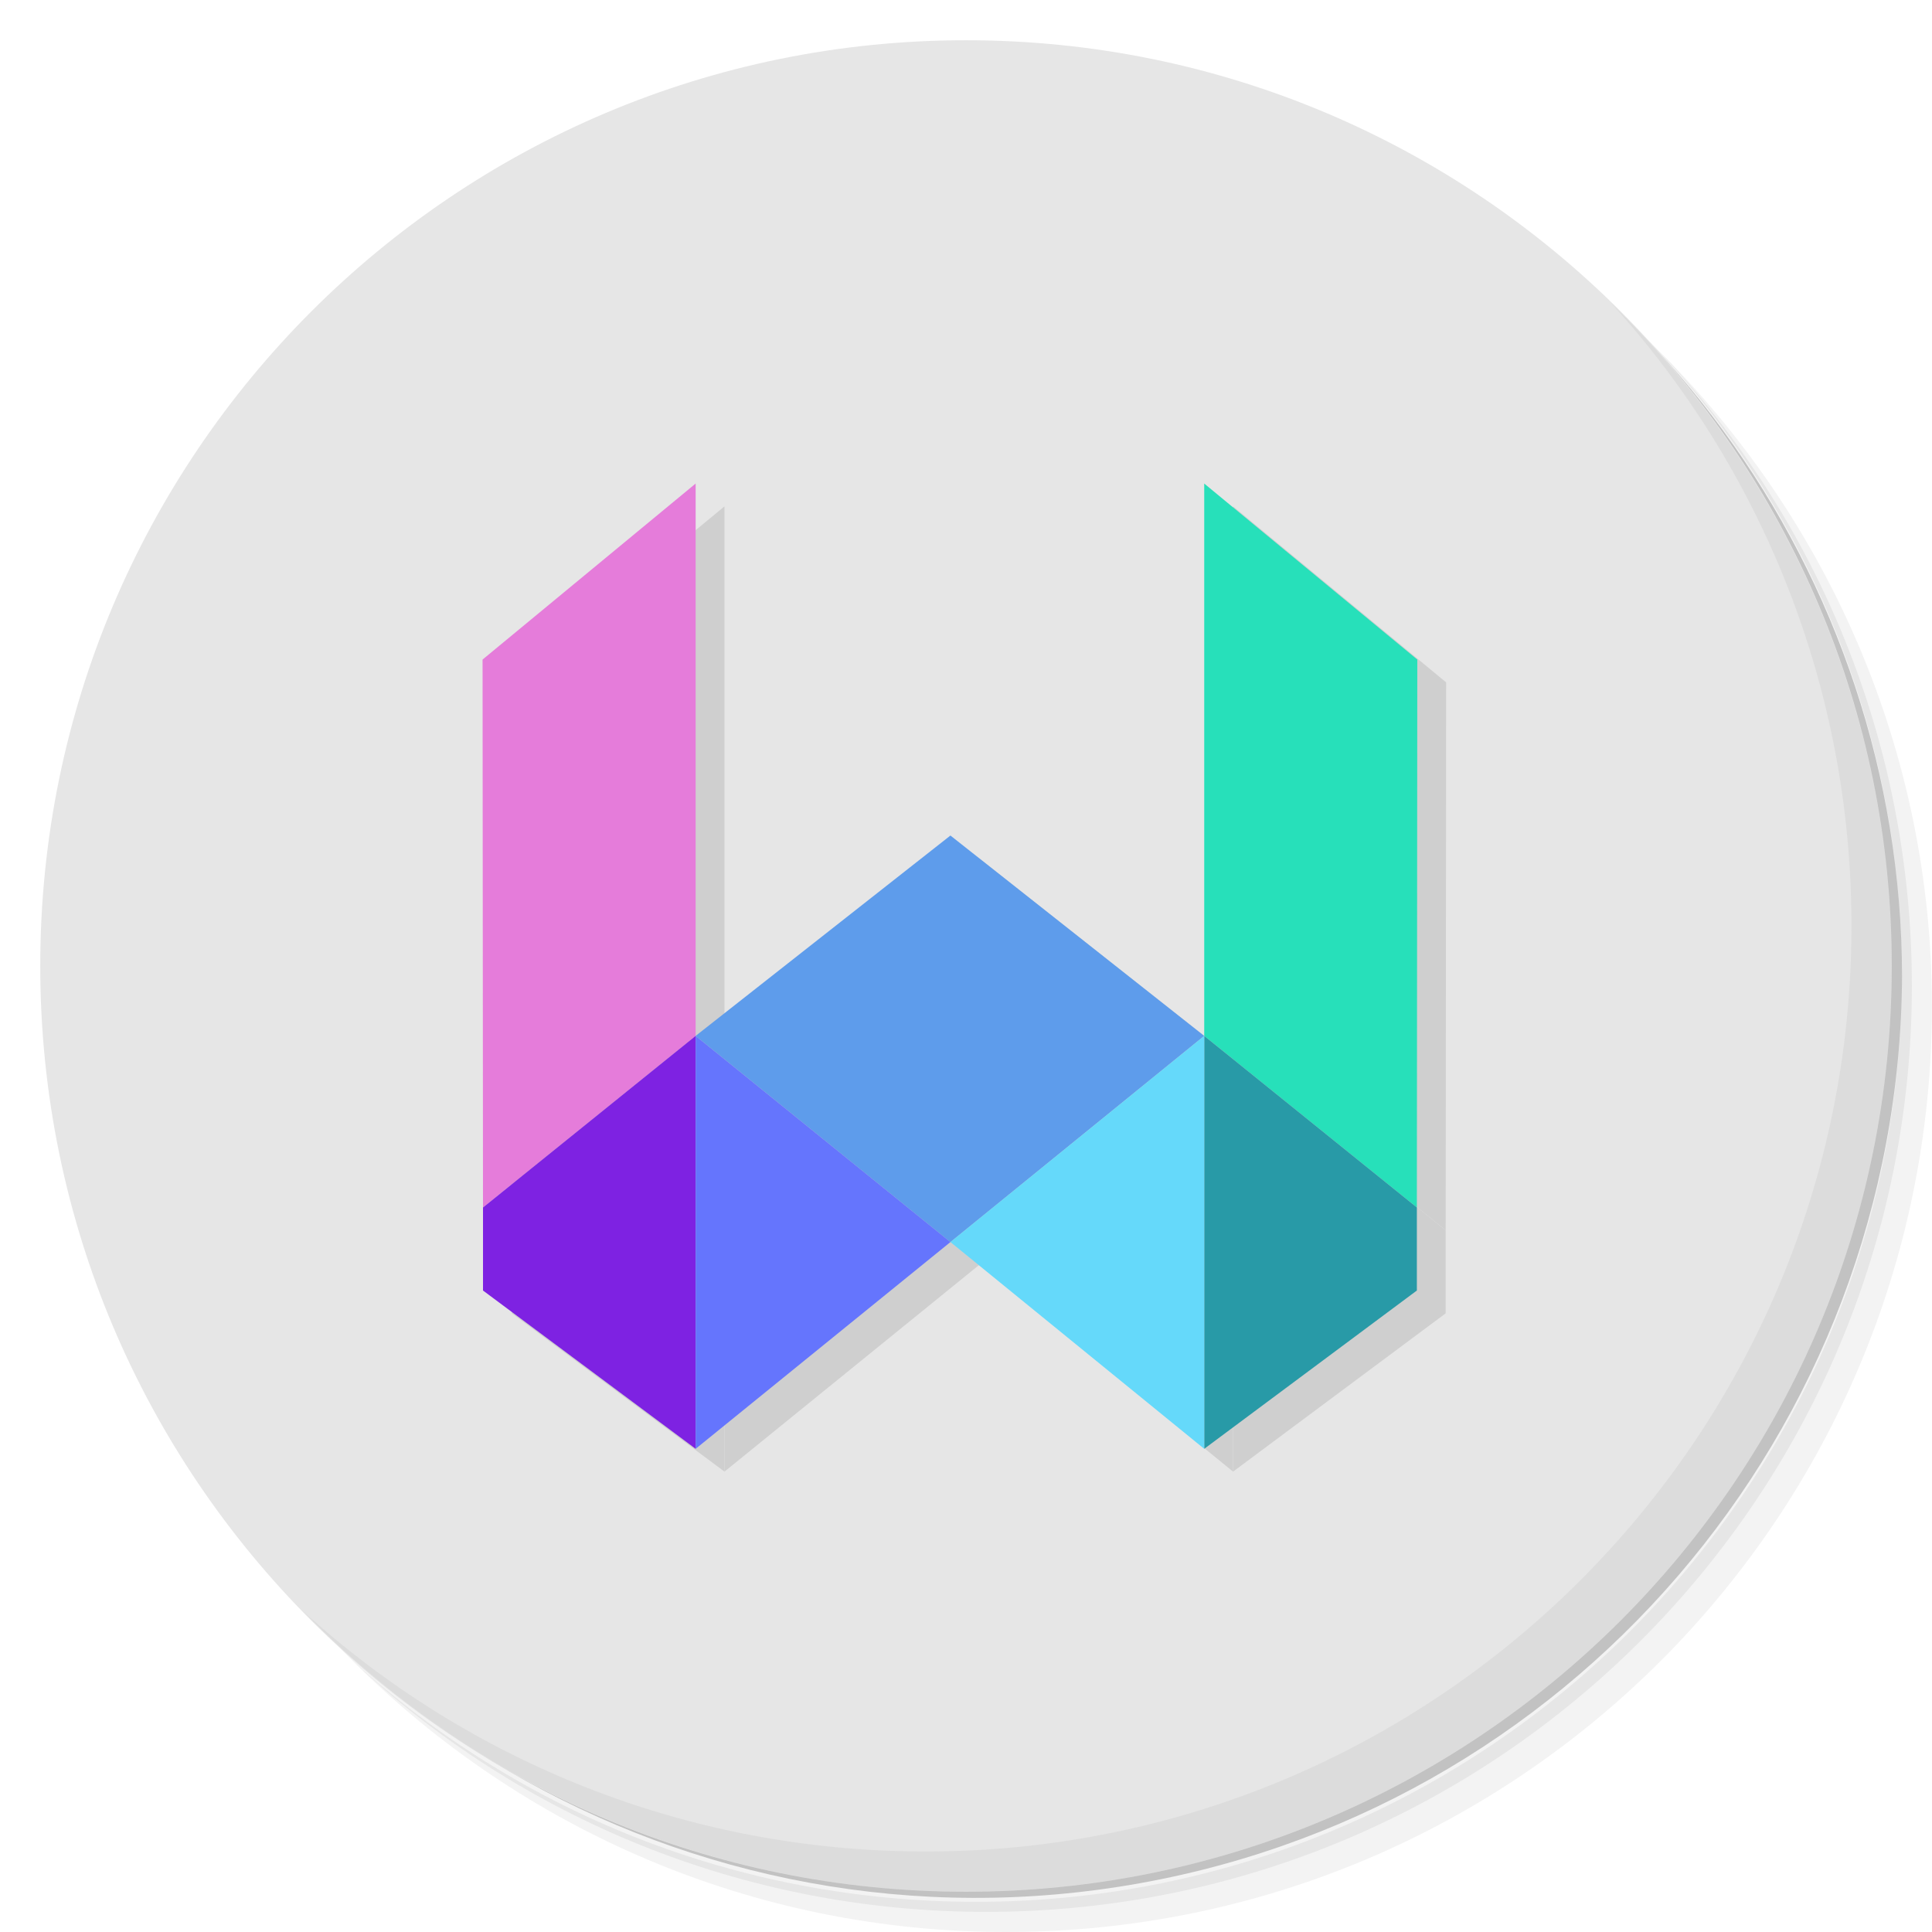
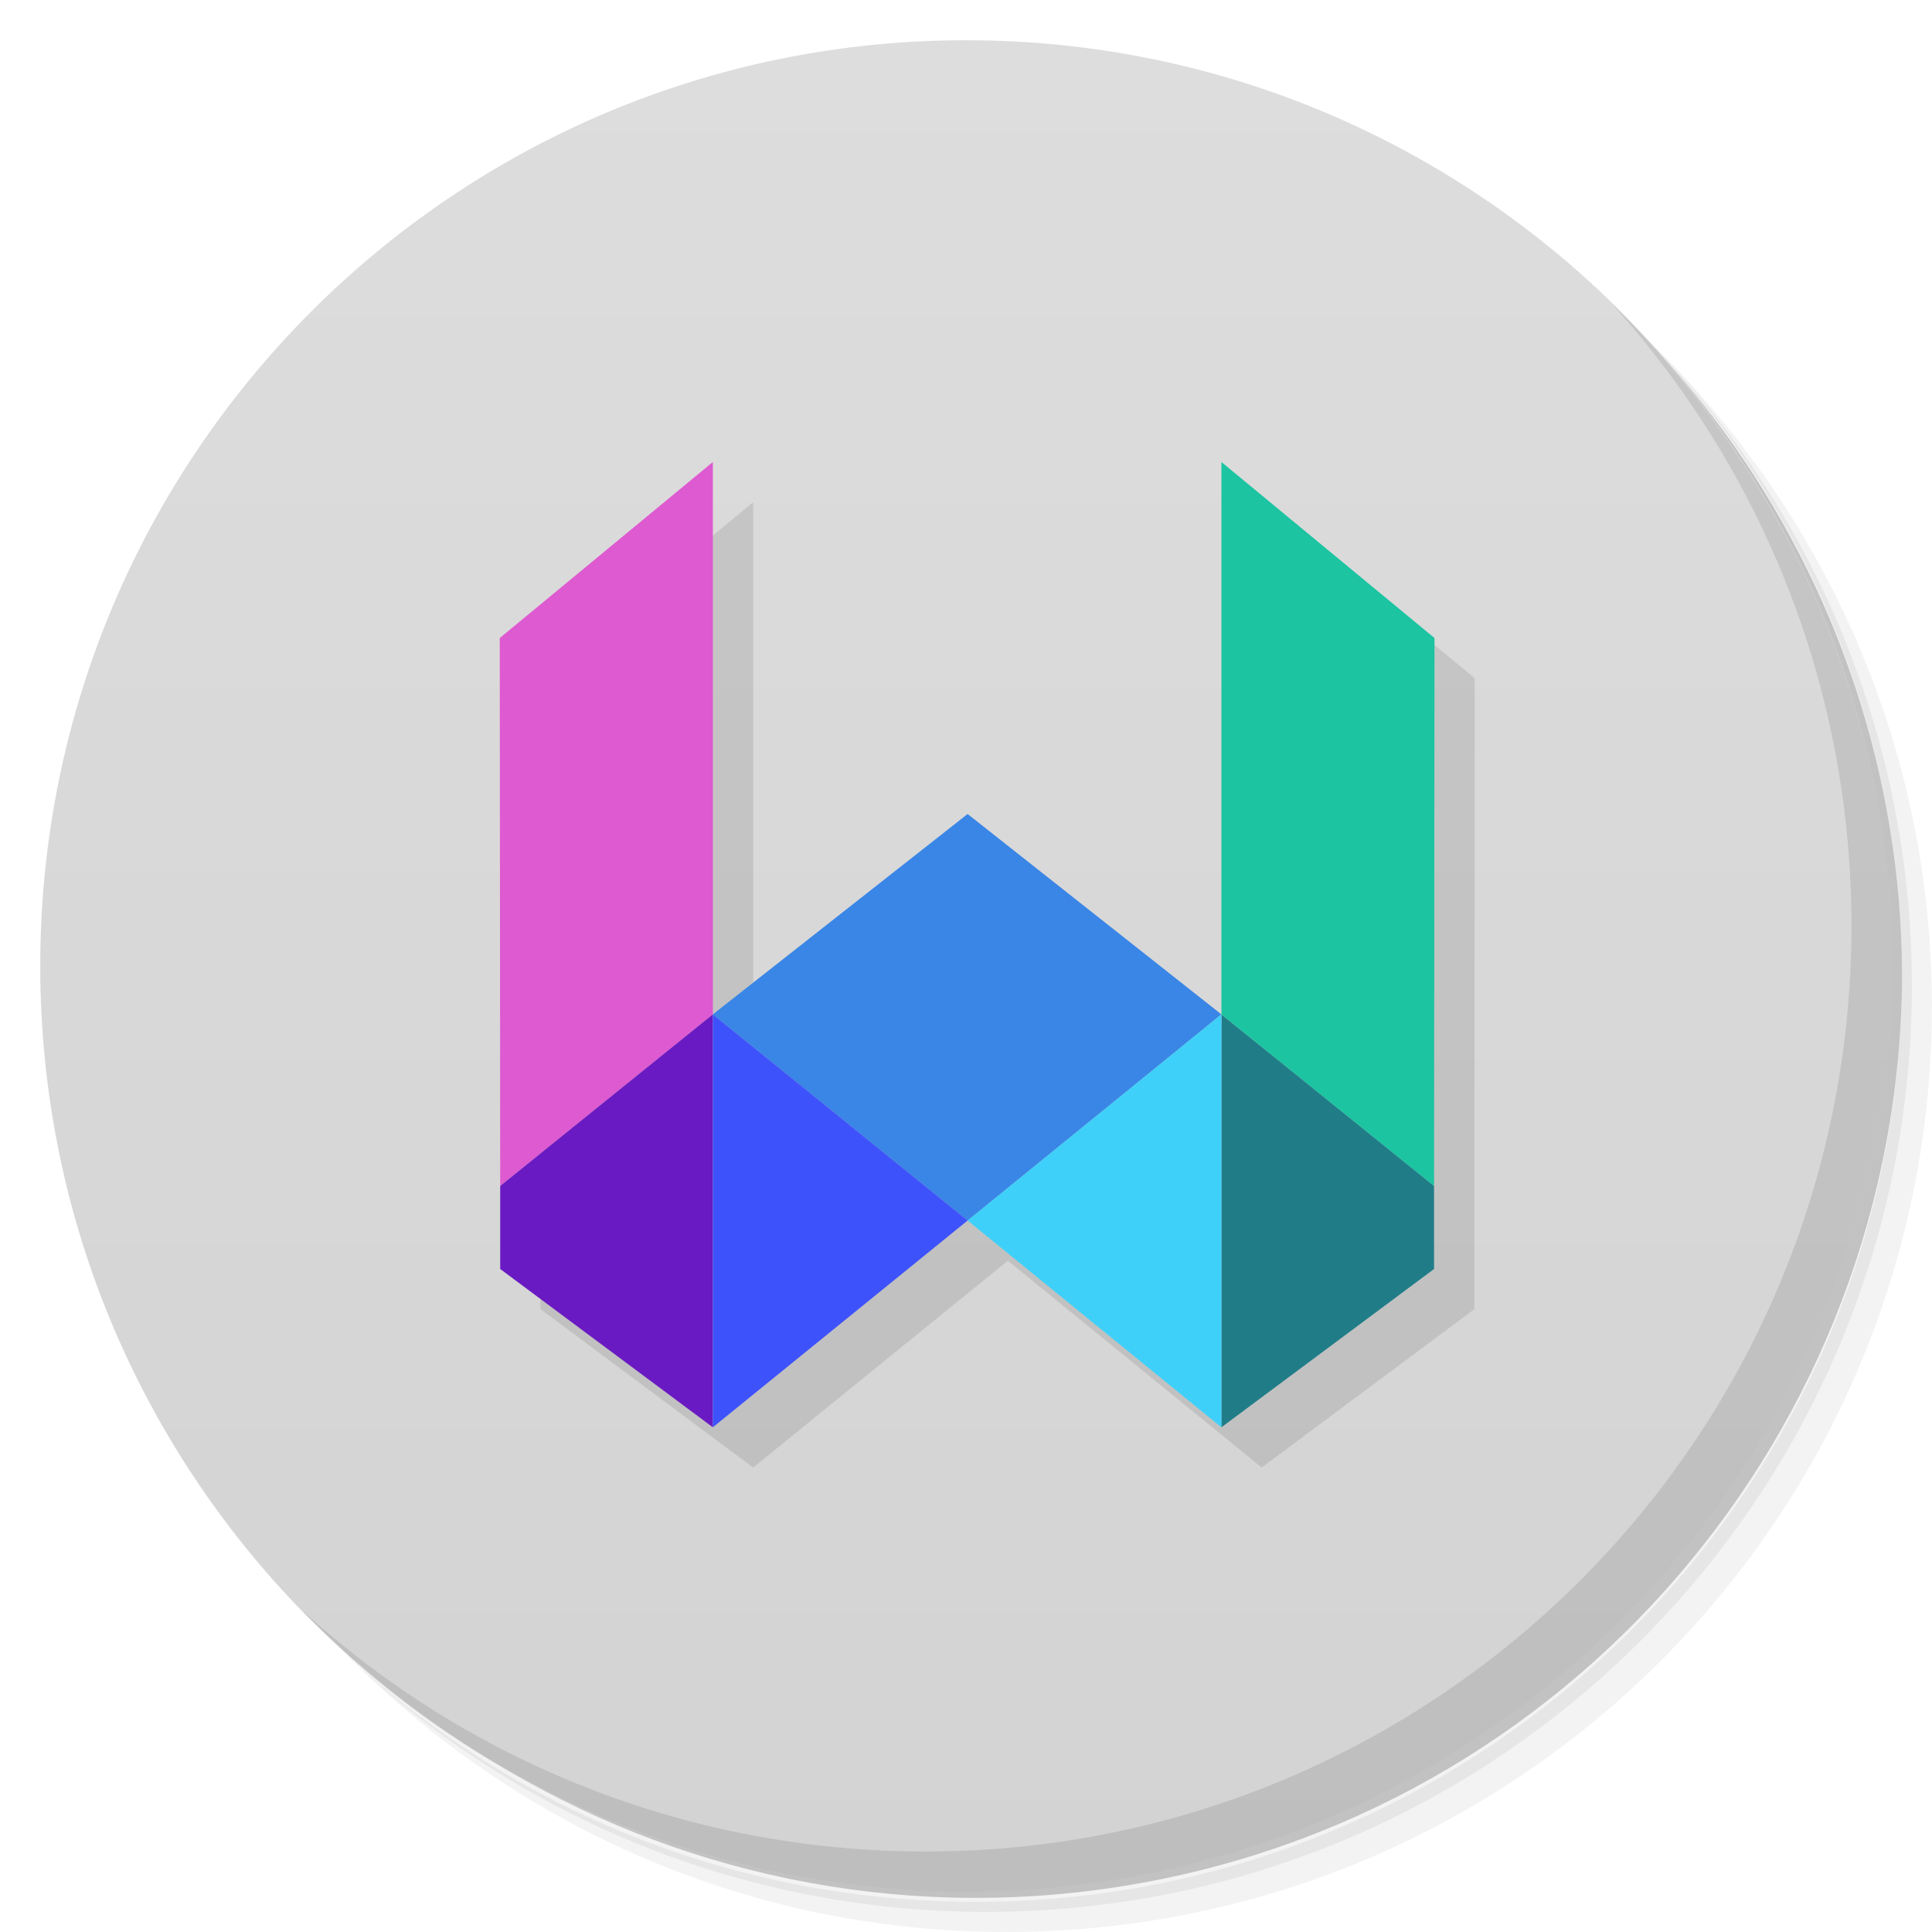
- <svg xmlns="http://www.w3.org/2000/svg" viewBox="0 0 48 48" id="svg2" version="1.1">
-   <defs id="defs4" />
-   <g id="g11">
-     <path d="m 36.31 5 c 5.859 4.062 9.688 10.831 9.688 18.5 c 0 12.426 -10.07 22.5 -22.5 22.5 c -7.669 0 -14.438 -3.828 -18.5 -9.688 c 1.037 1.822 2.306 3.499 3.781 4.969 c 4.085 3.712 9.514 5.969 15.469 5.969 c 12.703 0 23 -10.298 23 -23 c 0 -5.954 -2.256 -11.384 -5.969 -15.469 c -1.469 -1.475 -3.147 -2.744 -4.969 -3.781 z m 4.969 3.781 c 3.854 4.113 6.219 9.637 6.219 15.719 c 0 12.703 -10.297 23 -23 23 c -6.081 0 -11.606 -2.364 -15.719 -6.219 c 4.16 4.144 9.883 6.719 16.219 6.719 c 12.703 0 23 -10.298 23 -23 c 0 -6.335 -2.575 -12.06 -6.719 -16.219 z" style="opacity:0.05" id="path13" />
-     <path d="m 41.28 8.781 c 3.712 4.085 5.969 9.514 5.969 15.469 c 0 12.703 -10.297 23 -23 23 c -5.954 0 -11.384 -2.256 -15.469 -5.969 c 4.113 3.854 9.637 6.219 15.719 6.219 c 12.703 0 23 -10.298 23 -23 c 0 -6.081 -2.364 -11.606 -6.219 -15.719 z" style="opacity:0.1" id="path15" />
-     <path d="m 31.25 2.375 c 8.615 3.154 14.75 11.417 14.75 21.13 c 0 12.426 -10.07 22.5 -22.5 22.5 c -9.708 0 -17.971 -6.135 -21.12 -14.75 a 23 23 0 0 0 44.875 -7 a 23 23 0 0 0 -16 -21.875 z" style="opacity:0.2" id="path17" />
+ <svg xmlns="http://www.w3.org/2000/svg" viewBox="0 0 48 48" version="1.1" id="svg53">
+   <defs id="defs7">
+     <linearGradient id="linearGradient3764" x1="1" x2="47" gradientUnits="userSpaceOnUse" gradientTransform="matrix(0,-1,1,0,-1.5e-6,48)">
+       <stop style="stop-color:#d3d3d3;stop-opacity:1" id="stop2" />
+       <stop offset="1" style="stop-color:#ddd;stop-opacity:1" id="stop4" />
+     </linearGradient>
+   </defs>
+   <g id="g15">
+     <path d="m 36.31 5 c 5.859 4.062 9.688 10.831 9.688 18.5 c 0 12.426 -10.07 22.5 -22.5 22.5 c -7.669 0 -14.438 -3.828 -18.5 -9.688 c 1.037 1.822 2.306 3.499 3.781 4.969 c 4.085 3.712 9.514 5.969 15.469 5.969 c 12.703 0 23 -10.298 23 -23 c 0 -5.954 -2.256 -11.384 -5.969 -15.469 c -1.469 -1.475 -3.147 -2.744 -4.969 -3.781 z m 4.969 3.781 c 3.854 4.113 6.219 9.637 6.219 15.719 c 0 12.703 -10.297 23 -23 23 c -6.081 0 -11.606 -2.364 -15.719 -6.219 c 4.16 4.144 9.883 6.719 16.219 6.719 c 12.703 0 23 -10.298 23 -23 c 0 -6.335 -2.575 -12.06 -6.719 -16.219 z" style="opacity:0.05" id="path9" />
+     <path d="m 41.28 8.781 c 3.712 4.085 5.969 9.514 5.969 15.469 c 0 12.703 -10.297 23 -23 23 c -5.954 0 -11.384 -2.256 -15.469 -5.969 c 4.113 3.854 9.637 6.219 15.719 6.219 c 12.703 0 23 -10.298 23 -23 c 0 -6.081 -2.364 -11.606 -6.219 -15.719 z" style="opacity:0.1" id="path11" />
+     <path d="m 31.25 2.375 c 8.615 3.154 14.75 11.417 14.75 21.13 c 0 12.426 -10.07 22.5 -22.5 22.5 c -9.708 0 -17.971 -6.135 -21.12 -14.75 a 23 23 0 0 0 44.875 -7 a 23 23 0 0 0 -16 -21.875 z" style="opacity:0.2" id="path13" />
  </g>
  <g id="g19">
-     <path d="m 24 1 c 12.703 0 23 10.297 23 23 c 0 12.703 -10.297 23 -23 23 -12.703 0 -23 -10.297 -23 -23 0 -12.703 10.297 -23 23 -23 z" style="fill:#e6e6e6;fill-opacity:1" id="path21" />
+     <path d="m 24 1 c 12.703 0 23 10.297 23 23 c 0 12.703 -10.297 23 -23 23 -12.703 0 -23 -10.297 -23 -23 0 -12.703 10.297 -23 23 -23 z" style="fill:url(#linearGradient3764);fill-opacity:1" id="path17" />
  </g>
-   <g id="g23">
-     <path d="m 40.03 7.531 c 3.712 4.084 5.969 9.514 5.969 15.469 0 12.703 -10.297 23 -23 23 c -5.954 0 -11.384 -2.256 -15.469 -5.969 4.178 4.291 10.01 6.969 16.469 6.969 c 12.703 0 23 -10.298 23 -23 0 -6.462 -2.677 -12.291 -6.969 -16.469 z" style="opacity:0.1;fill:#858585;fill-opacity:1" id="path25" />
+   <g id="g51">
+     <path d="m 40.03 7.531 c 3.712 4.084 5.969 9.514 5.969 15.469 0 12.703 -10.297 23 -23 23 c -5.954 0 -11.384 -2.256 -15.469 -5.969 4.178 4.291 10.01 6.969 16.469 6.969 c 12.703 0 23 -10.298 23 -23 0 -6.462 -2.677 -12.291 -6.969 -16.469 z" style="opacity:0.1" id="path49" />
  </g>
-   <g transform="matrix(3.543307,0,0,3.543307,3.94043e-4,-0.00196758)" id="g27">
-     <g id="g31" />
-   </g>
-   <path style="fill:#000000" d="" id="path3405" />
-   <g id="g3437" transform="translate(0.8209604,0.5414847)" />
-   <g style="opacity:0.1;fill:#000000" id="g4780-6" transform="translate(31.10447,-37.19569)">
-     <path style="fill:#000000;fill-opacity:1;fill-rule:evenodd;stroke:none;stroke-width:1px;stroke-linecap:butt;stroke-linejoin:miter;stroke-opacity:1" d="m -6.775,68.622 -6.33,-5.123 6.33,-4.978 6.305,4.978 z" id="path4696-3-3" />
-     <g style="fill:#000000" id="g4670-8-7" transform="matrix(-1,0,0,1,-19.44934,0.1048779)">
-       <path id="path4659-5-6" d="m -24.274,54.044 0.011,13.613 5.283,-4.263 v -13.723 z" style="fill:#000000;fill-opacity:1;fill-rule:evenodd;stroke:none;stroke-width:1px;stroke-linecap:butt;stroke-linejoin:miter;stroke-opacity:1" />
-       <path id="path4661-10-1" d="m -24.263,67.657 v 2.063 l 5.283,3.933 V 63.394 Z" style="fill:#000000;fill-opacity:1;fill-rule:evenodd;stroke:none;stroke-width:1px;stroke-linecap:butt;stroke-linejoin:miter;stroke-opacity:1" />
-       <path id="path4663-8-5" d="m -18.98,63.394 v 10.259 l 6.305,-5.137 z" style="fill:#000000;fill-opacity:1;fill-rule:evenodd;stroke:none;stroke-width:1px;stroke-linecap:butt;stroke-linejoin:miter;stroke-opacity:1" />
-     </g>
-     <g style="fill:#000000" transform="translate(5.87524,0.1048779)" id="g4670-2-7-0">
-       <path id="path4659-0-6-6" d="m -24.274,54.044 0.011,13.613 5.283,-4.263 v -13.723 z" style="fill:#000000;fill-opacity:1;fill-rule:evenodd;stroke:none;stroke-width:1px;stroke-linecap:butt;stroke-linejoin:miter;stroke-opacity:1" />
-       <path id="path4661-1-3-5" d="m -24.263,67.657 v 2.063 l 5.283,3.933 V 63.394 Z" style="fill:#000000;fill-opacity:1;fill-rule:evenodd;stroke:none;stroke-width:1px;stroke-linecap:butt;stroke-linejoin:miter;stroke-opacity:1" />
-       <path id="path4663-9-5-0" d="m -18.98,63.394 v 10.259 l 6.33,-5.137 z" style="fill:#000000;fill-opacity:1;fill-rule:evenodd;stroke:none;stroke-width:1px;stroke-linecap:butt;stroke-linejoin:miter;stroke-opacity:1" />
-     </g>
-   </g>
-   <g transform="translate(23.52497,-37.63439)" id="g4842">
-     <path style="fill:#5e9ceb;fill-opacity:1;fill-rule:evenodd;stroke:none;stroke-width:1px;stroke-linecap:butt;stroke-linejoin:miter;stroke-opacity:1" d="m 0.088,68.494 -6.33,-5.123 6.33,-4.978 6.305,4.978 z" id="path4696-3" />
+   <path style="opacity:0.1;fill:#000000;fill-opacity:1;fill-rule:evenodd;stroke:none;stroke-width:1px;stroke-linecap:butt;stroke-linejoin:miter;stroke-opacity:1" d="m 18.712,12.478 -5.295,4.373 0.012,13.613 v 2.062 l 5.283,3.934 6.328,-5.137 6.307,5.137 5.283,-3.934 v -2.062 l 0.01,-13.613 -5.293,-4.373 v 13.723 l -6.307,-4.979 -6.328,4.979 z" id="path4696-3-1" />
+   <g transform="translate(23.95224,-38.16947)" id="g4842">
+     <path style="fill:#3a86e6;fill-opacity:1;fill-rule:evenodd;stroke:none;stroke-width:1px;stroke-linecap:butt;stroke-linejoin:miter;stroke-opacity:1" d="m 0.088,68.494 -6.33,-5.123 6.33,-4.978 6.305,4.978 z" id="path4696-3" />
    <g id="g4670-8" transform="matrix(-1,0,0,1,-12.58644,-0.02292615)">
-       <path id="path4659-5" d="m -24.274,54.044 0.011,13.613 5.283,-4.263 v -13.723 z" style="fill:#27e0ba;fill-opacity:1;fill-rule:evenodd;stroke:none;stroke-width:1px;stroke-linecap:butt;stroke-linejoin:miter;stroke-opacity:1" />
-       <path id="path4661-10" d="m -24.263,67.657 v 2.063 l 5.283,3.933 V 63.394 Z" style="fill:#289aa7;fill-opacity:1;fill-rule:evenodd;stroke:none;stroke-width:1px;stroke-linecap:butt;stroke-linejoin:miter;stroke-opacity:1" />
-       <path id="path4663-8" d="m -18.98,63.394 v 10.259 l 6.305,-5.137 z" style="fill:#65d9fa;fill-opacity:1;fill-rule:evenodd;stroke:none;stroke-width:1px;stroke-linecap:butt;stroke-linejoin:miter;stroke-opacity:1" />
+       <path id="path4661-10" d="m -24.263,67.657 v 2.063 l 5.283,3.933 V 63.394 Z" style="fill:#207d88;fill-opacity:1;fill-rule:evenodd;stroke:none;stroke-width:1px;stroke-linecap:butt;stroke-linejoin:miter;stroke-opacity:1" />
+       <path id="path4659-5" d="m -24.274,54.044 0.011,13.613 5.283,-4.263 v -13.723 z" style="fill:#1cc4a1;fill-opacity:1;fill-rule:evenodd;stroke:none;stroke-width:1px;stroke-linecap:butt;stroke-linejoin:miter;stroke-opacity:1" />
+       <path id="path4663-8" d="m -18.98,63.394 v 10.259 l 6.305,-5.137 z" style="fill:#3fd0f9;fill-opacity:1;fill-rule:evenodd;stroke:none;stroke-width:1px;stroke-linecap:butt;stroke-linejoin:miter;stroke-opacity:1" />
    </g>
    <g transform="translate(12.73814,-0.02292615)" id="g4670-2-7">
-       <path id="path4659-0-6" d="m -24.274,54.044 0.011,13.613 5.283,-4.263 v -13.723 z" style="fill:#e57cda;fill-opacity:1;fill-rule:evenodd;stroke:none;stroke-width:1px;stroke-linecap:butt;stroke-linejoin:miter;stroke-opacity:1" />
-       <path id="path4661-1-3" d="m -24.263,67.657 v 2.063 l 5.283,3.933 V 63.394 Z" style="fill:#7e22e2;fill-opacity:1;fill-rule:evenodd;stroke:none;stroke-width:1px;stroke-linecap:butt;stroke-linejoin:miter;stroke-opacity:1" />
-       <path id="path4663-9-5" d="m -18.98,63.394 v 10.259 l 6.33,-5.137 z" style="fill:#6575fd;fill-opacity:1;fill-rule:evenodd;stroke:none;stroke-width:1px;stroke-linecap:butt;stroke-linejoin:miter;stroke-opacity:1" />
+       <path id="path4659-0-6" d="m -24.274,54.044 0.011,13.613 5.283,-4.263 v -13.723 z" style="fill:#de5ad0;fill-opacity:1;fill-rule:evenodd;stroke:none;stroke-width:1px;stroke-linecap:butt;stroke-linejoin:miter;stroke-opacity:1" />
+       <path id="path4661-1-3" d="m -24.263,67.657 v 2.063 l 5.283,3.933 V 63.394 Z" style="fill:#6a1ac2;fill-opacity:1;fill-rule:evenodd;stroke:none;stroke-width:1px;stroke-linecap:butt;stroke-linejoin:miter;stroke-opacity:1" />
+       <path id="path4663-9-5" d="m -18.98,63.394 v 10.259 l 6.33,-5.137 z" style="fill:#3e52fc;fill-opacity:1;fill-rule:evenodd;stroke:none;stroke-width:1px;stroke-linecap:butt;stroke-linejoin:miter;stroke-opacity:1" />
    </g>
  </g>
</svg>
